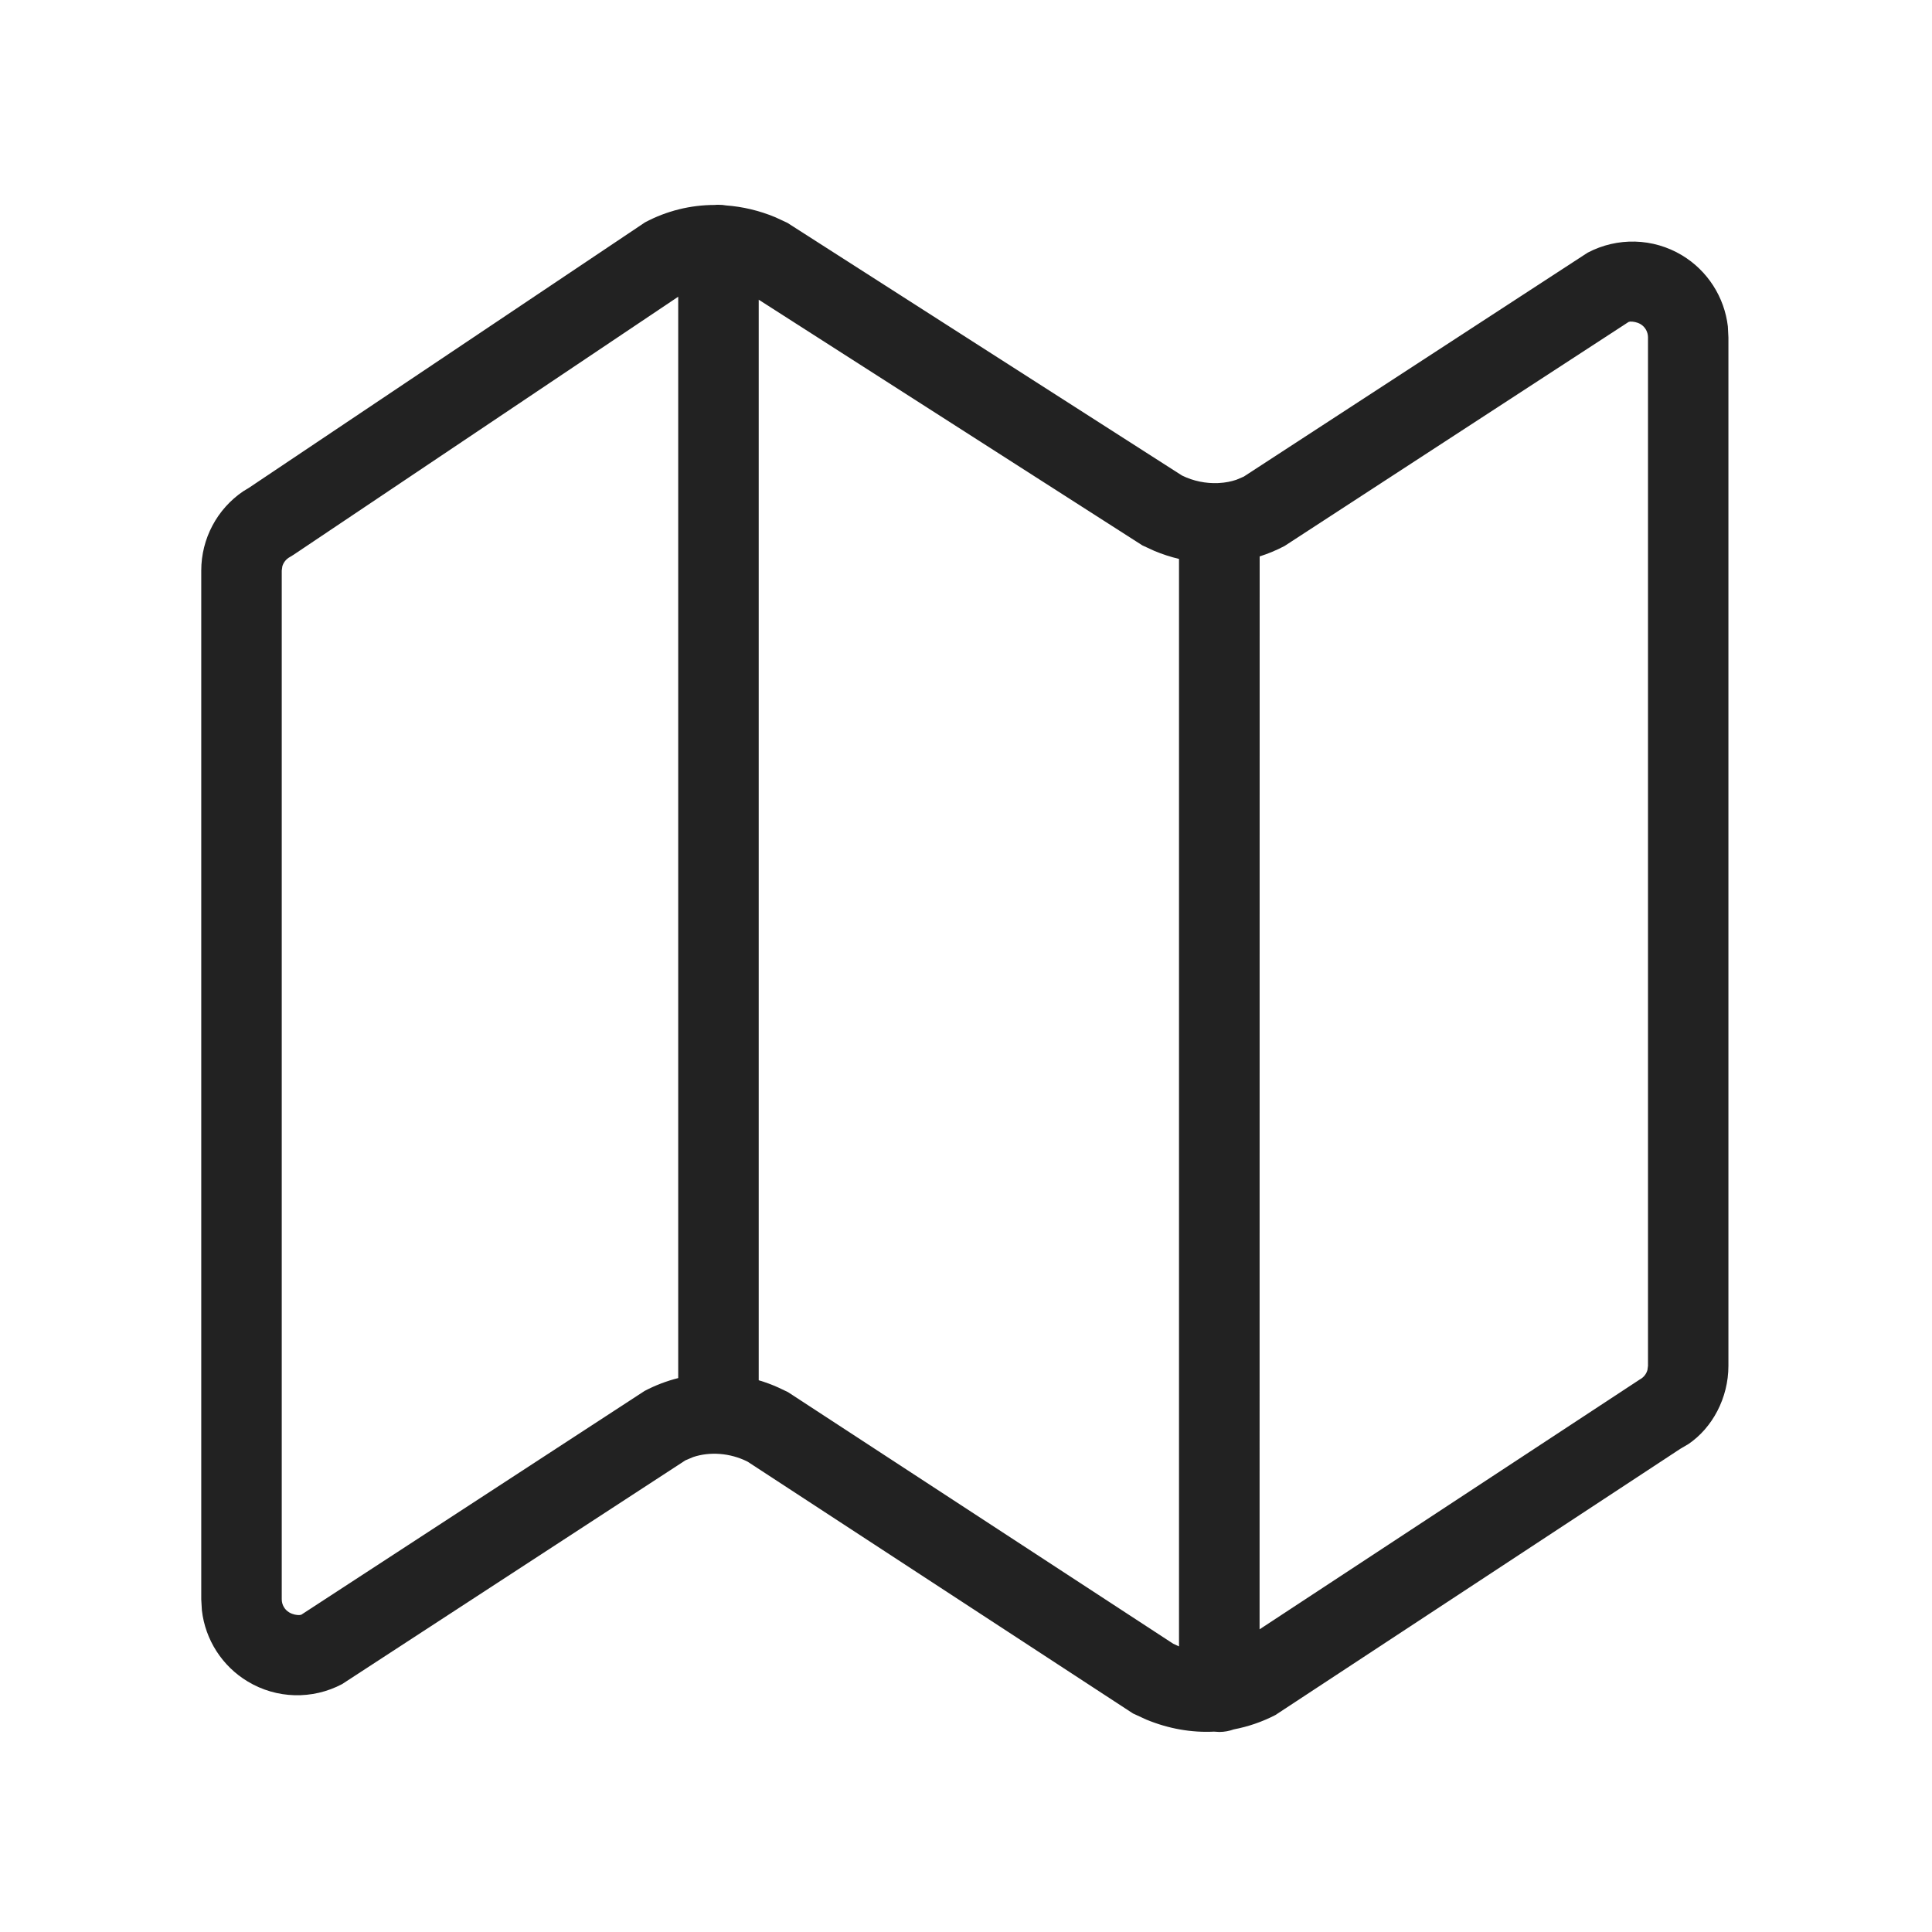
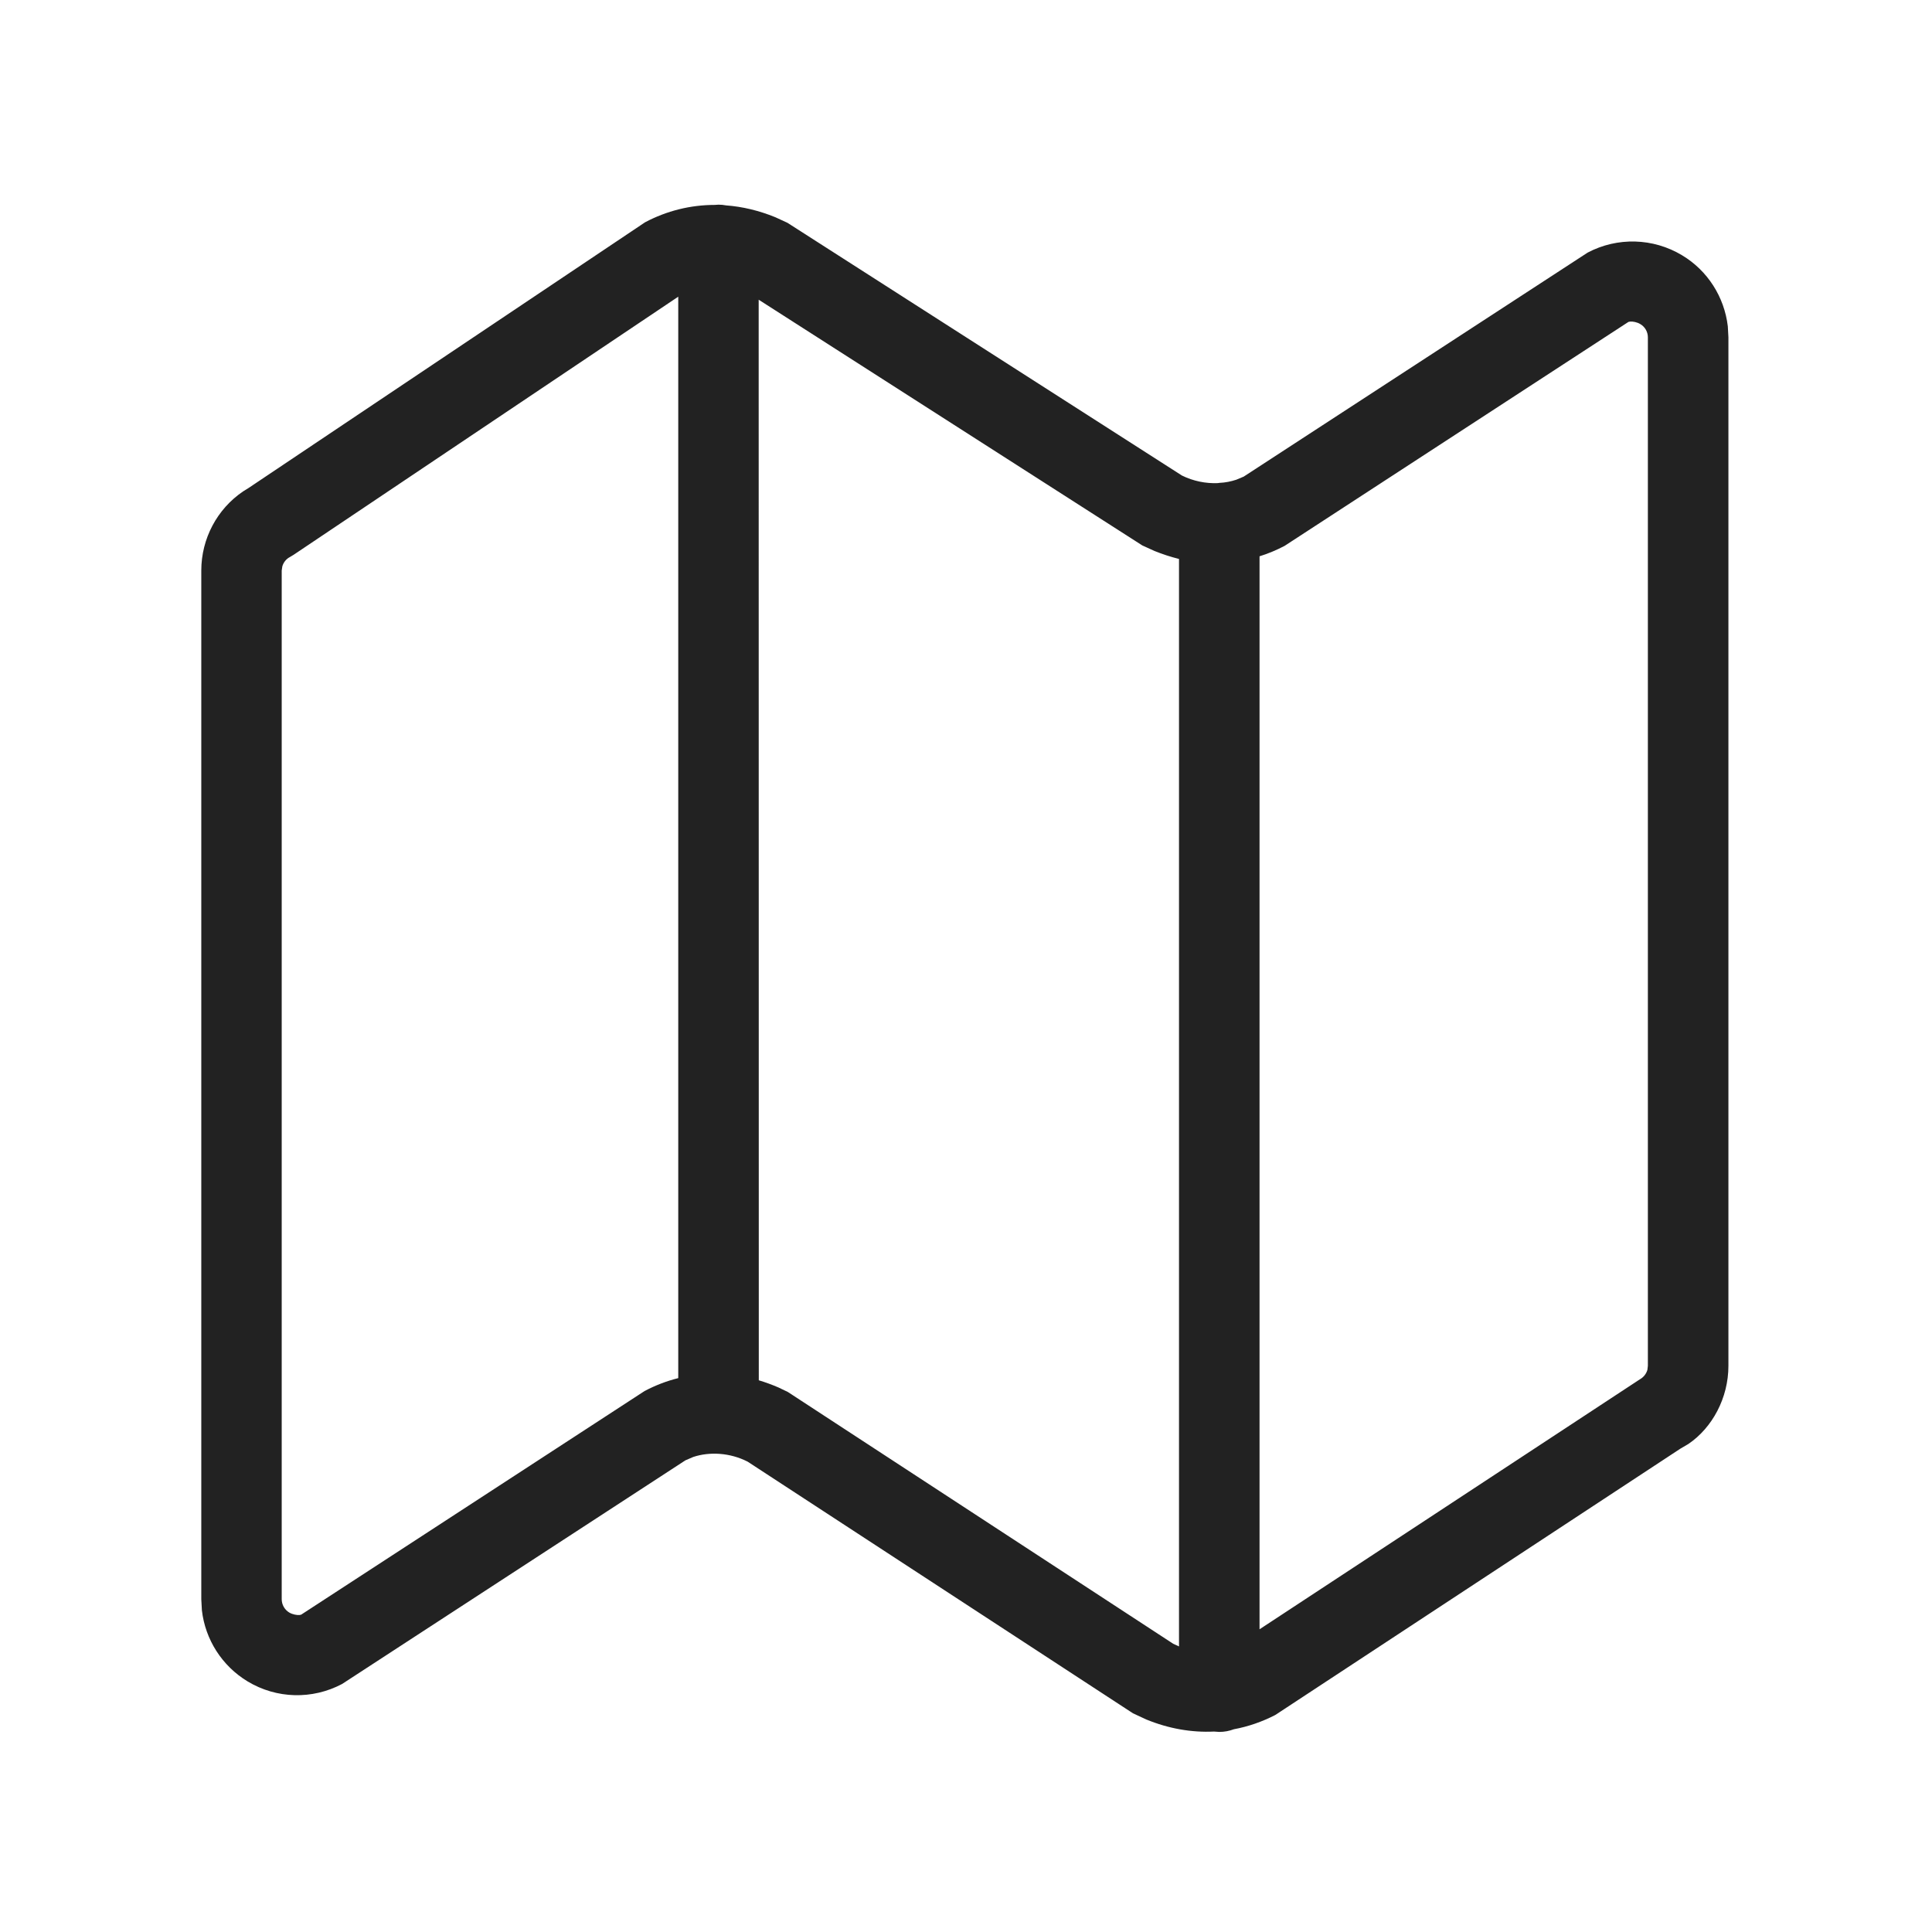
- <svg xmlns="http://www.w3.org/2000/svg" width="24" height="24" fill="none" viewBox="0 0 24 24">
-   <path fill="#222" d="M8.903 2.544h.023c.032 0 .063.002.094.008.204.015.41.063.61.146l.151.07 4.902 3.139c.142.07.298.1.445.094L15.146 6c.076-.004.147-.018.212-.04l.092-.039 4.272-2.782c.37-.195.814-.183 1.172.032.319.192.527.52.57.883l.007.138v12.775c0 .4-.2.77-.496.971l-.102.06-5.03 3.307c-.165.085-.338.144-.516.178-.056.02-.117.032-.18.032l-.066-.004c-.278.014-.564-.035-.842-.15l-.165-.076-4.786-3.127c-.22-.112-.474-.126-.677-.058l-.097.041-4.265 2.78c-.37.195-.814.183-1.172-.033-.318-.191-.527-.519-.569-.883l-.008-.137V7.088c0-.397.197-.765.521-.985l.068-.041 4.924-3.3c.269-.143.565-.216.867-.216l.023-.002zm.522 1.18v13.422c.082.024.163.054.243.09l.12.057 4.786 3.126.072.033V6.943c-.102-.024-.204-.057-.305-.099l-.15-.069-4.766-3.052zm10.828.27L20.23 4l-4.272 2.782c-.1.053-.204.096-.31.13l-.001 13.328 4.722-3.103c.048-.025.082-.068.096-.118l.007-.052V4.191c0-.067-.035-.13-.092-.164-.044-.026-.094-.033-.126-.032zM8.425 3.686L3.646 6.892l-.044.027c-.047.025-.081.068-.095.117l-.007.052v12.779c0 .067.035.129.093.163.043.026.094.034.125.033l.024-.004 4.265-2.78c.133-.07.274-.124.418-.16V3.685z" />
+ <svg xmlns="http://www.w3.org/2000/svg" width="16" height="16" viewBox="0 0 16 16" fill="none">
+   <path d="M5.935 1.696L5.95 1.695C5.972 1.695 5.993 1.697 6.013 1.701C6.149 1.711 6.286 1.744 6.421 1.799L6.521 1.845L9.788 3.938C9.883 3.985 9.987 4.005 10.085 4.001L10.098 3.999C10.148 3.997 10.195 3.987 10.238 3.973L10.3 3.947L13.148 2.092C13.394 1.962 13.691 1.97 13.93 2.114C14.142 2.241 14.28 2.459 14.309 2.702L14.314 2.794V11.311C14.314 11.578 14.18 11.824 13.983 11.958L13.915 11.998L10.561 14.203C10.452 14.259 10.337 14.299 10.218 14.321C10.181 14.335 10.14 14.343 10.098 14.343L10.054 14.34C9.868 14.349 9.678 14.316 9.493 14.24L9.383 14.189L6.192 12.105C6.046 12.03 5.876 12.021 5.741 12.066L5.676 12.094L2.833 13.946C2.586 14.077 2.29 14.069 2.051 13.925C1.839 13.797 1.7 13.579 1.672 13.336L1.667 13.244V4.725C1.667 4.461 1.798 4.215 2.014 4.069L2.059 4.041L5.342 1.841C5.521 1.746 5.718 1.697 5.92 1.697L5.935 1.696ZM6.283 2.482L6.284 11.431C6.338 11.447 6.392 11.467 6.446 11.49L6.525 11.528L9.716 13.613L9.764 13.635L9.764 4.629C9.696 4.612 9.628 4.59 9.561 4.563L9.46 4.517L6.283 2.482ZM13.502 2.663L13.486 2.666L10.638 4.521C10.571 4.556 10.502 4.585 10.431 4.607L10.431 13.493L13.579 11.424C13.61 11.407 13.633 11.379 13.643 11.345L13.647 11.311V2.794C13.647 2.749 13.624 2.708 13.586 2.685C13.557 2.667 13.523 2.662 13.502 2.663ZM5.617 2.457L2.431 4.595L2.401 4.613C2.37 4.629 2.347 4.658 2.338 4.691L2.333 4.725V13.244C2.333 13.289 2.357 13.331 2.395 13.354C2.424 13.371 2.458 13.376 2.479 13.375L2.494 13.372L5.338 11.52C5.427 11.473 5.52 11.437 5.617 11.413L5.617 2.457Z" fill="#222222" />
</svg>
